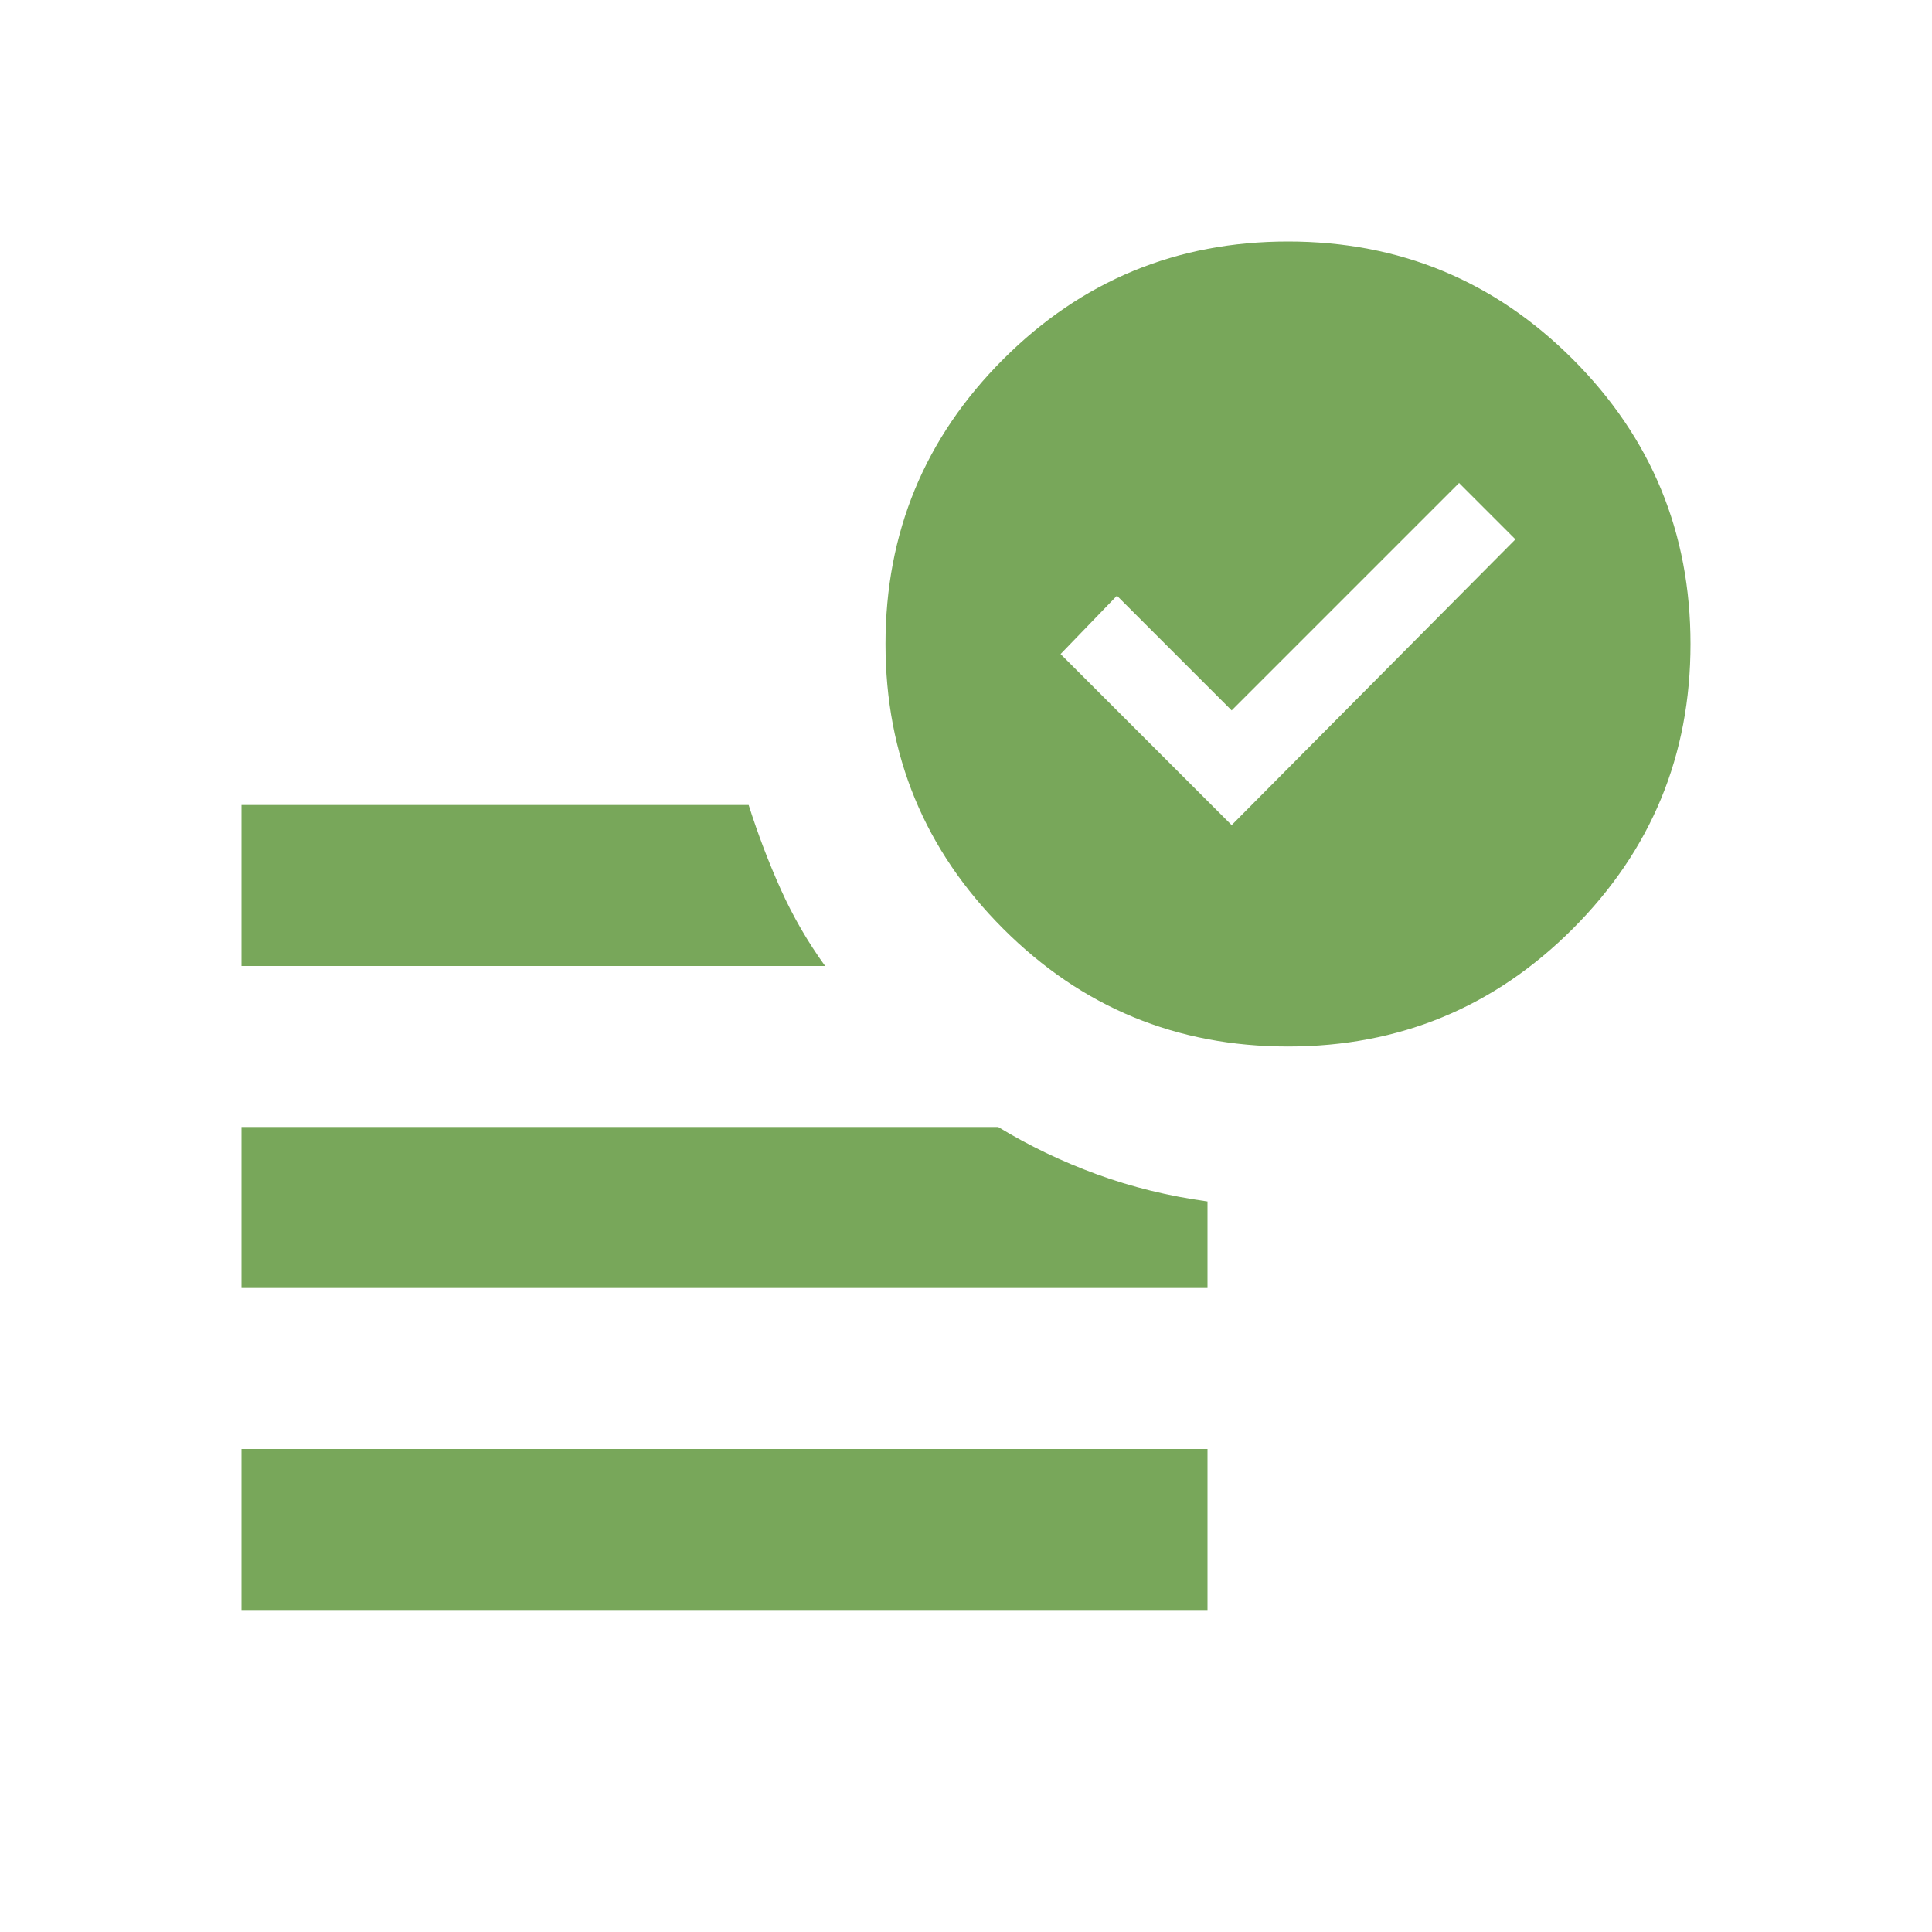
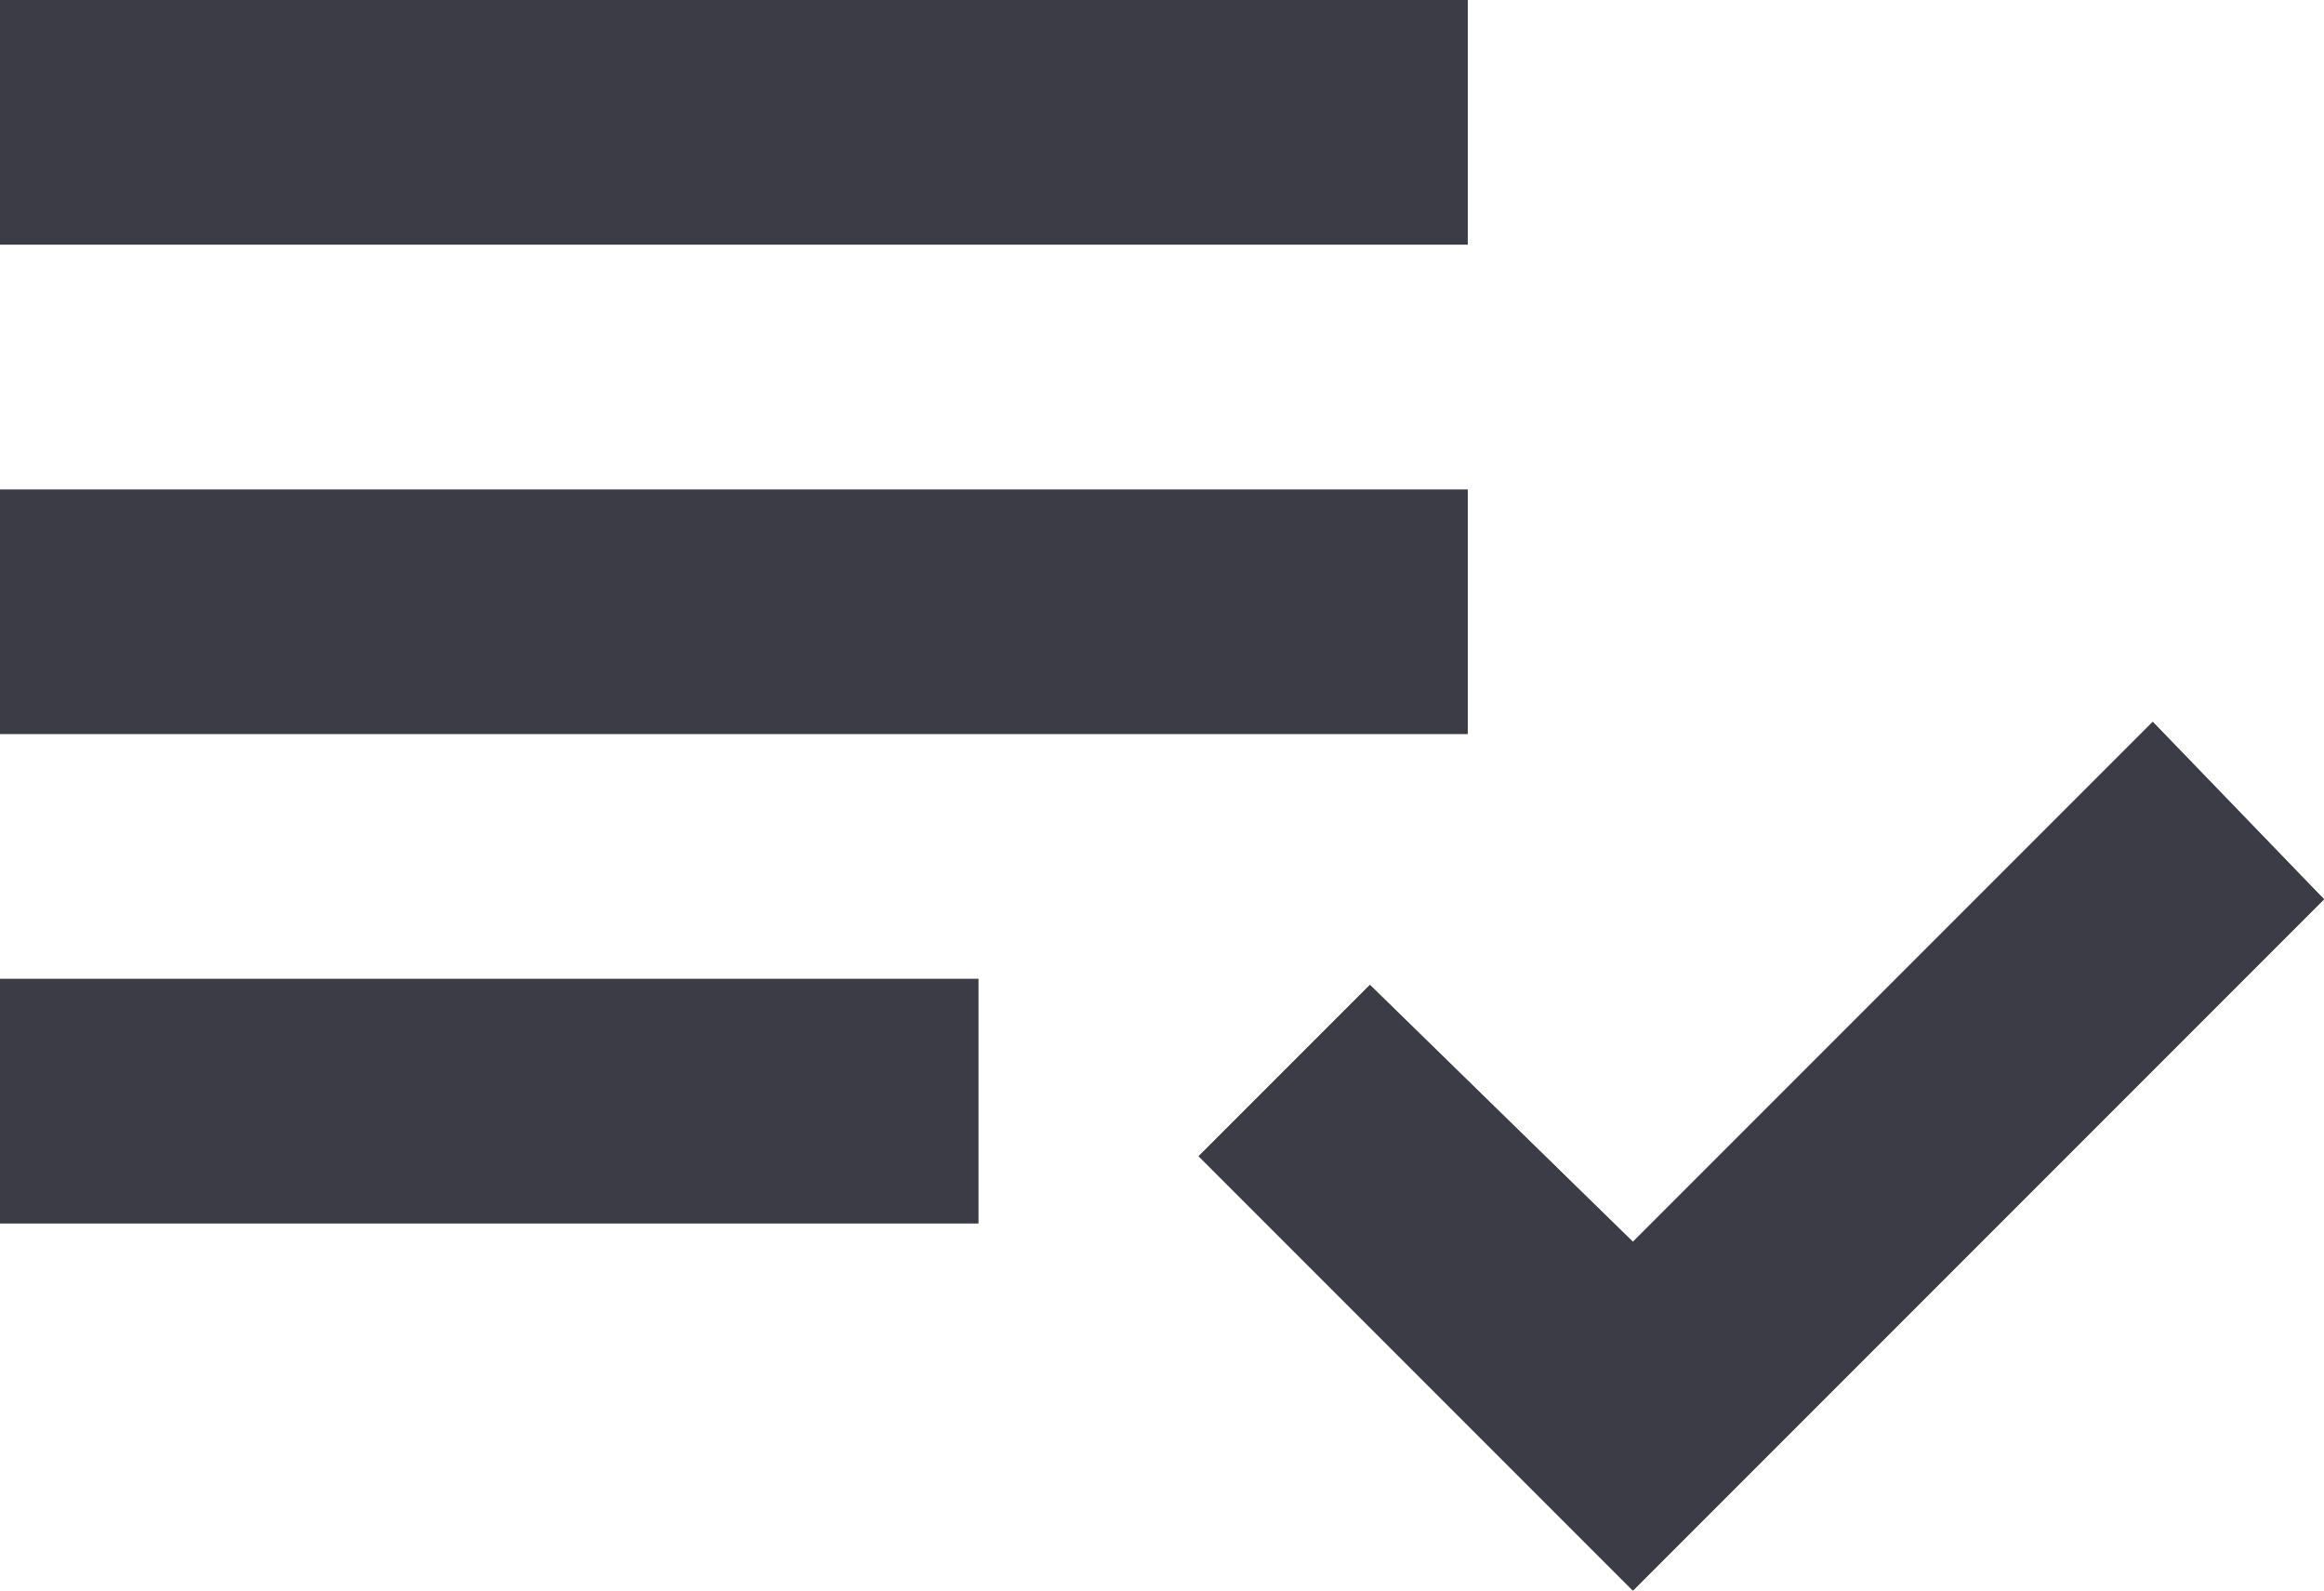
- <svg xmlns="http://www.w3.org/2000/svg" height="24px" viewBox="0 -960 960 960" width="24px" fill="#78A75A">
-   <path d="m612-550 141-142-28-28-113 113-57-57-28 29 85 85ZM120-160v-80h480v80H120Zm520-280q-83 0-141.5-58.5T440-640q0-83 58.5-141.5T640-840q83 0 141.5 58.5T840-640q0 83-58.5 141.5T640-440Zm-520-40v-80h252q7 22 16 42t22 38H120Zm0 160v-80h376q23 14 49 23.5t55 13.5v43H120Z" />
+ <svg xmlns="http://www.w3.org/2000/svg" width="19" height="13" viewBox="0 0 19 13" fill="none">
+   <path d="M0 10V8H8V10H0ZM0 6V4H12V6H0ZM0 2V0H12V2H0ZM13.35 13L9.8 9.45L11.2 8.05L13.35 10.15L17.6 5.9L19 7.35L13.35 13Z" fill="#3C3C46" />
+   <path d="M13.35 13L9.8 9.45L11.2 8.05L13.35 10.15L17.6 5.9L19 7.35L13.35 13Z" fill="#3C3C46" />
</svg>
